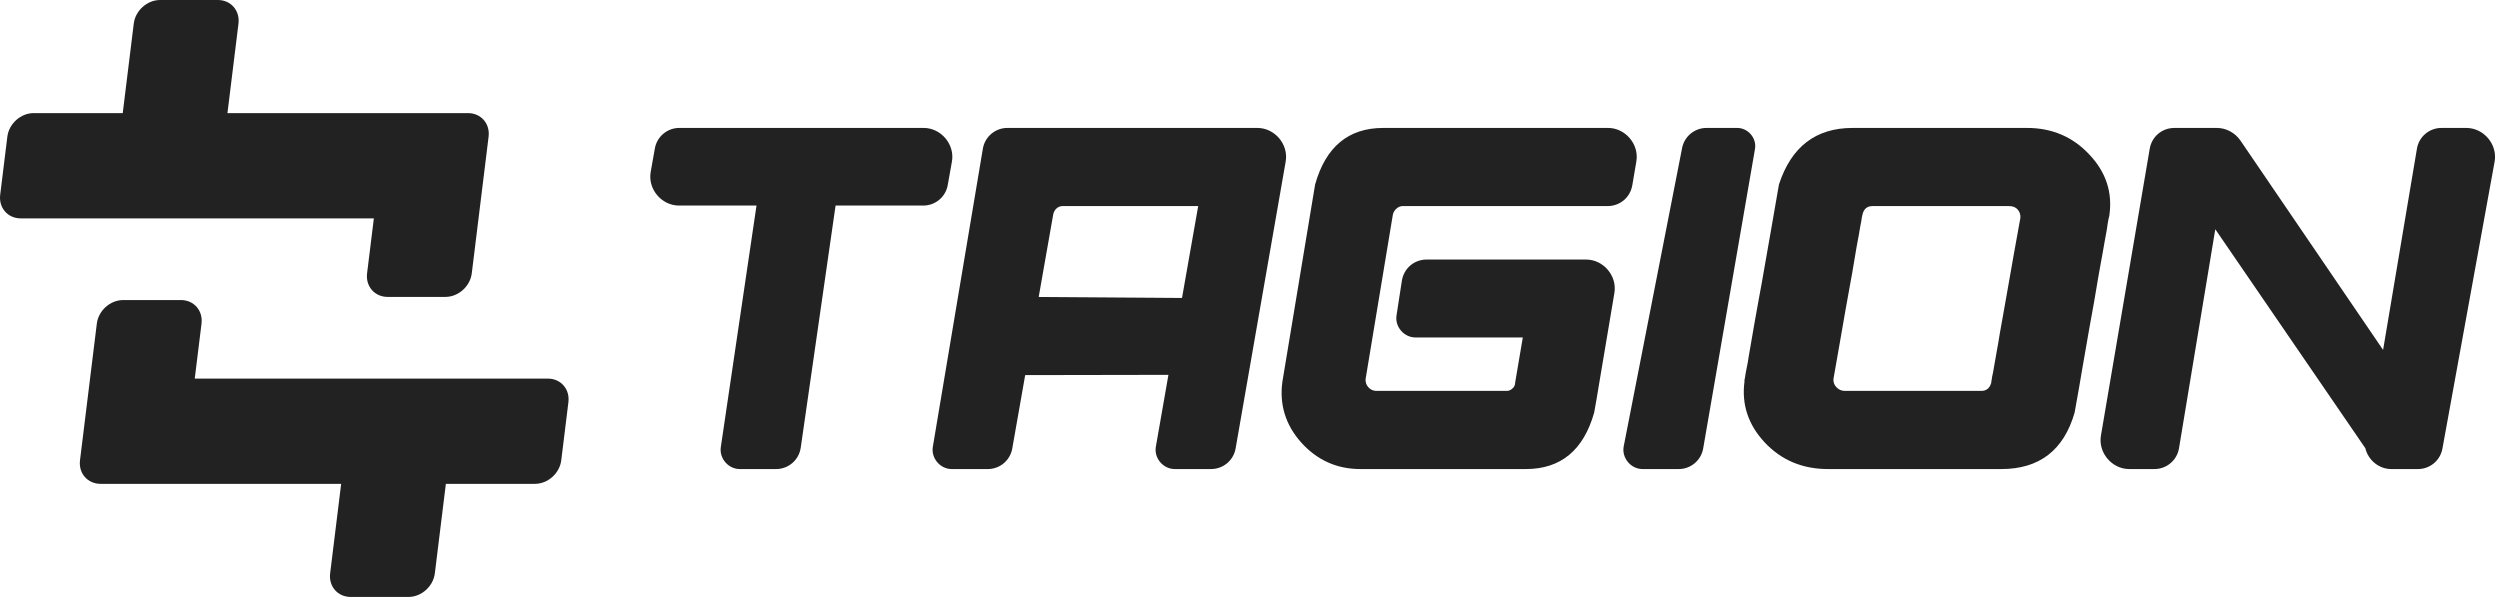
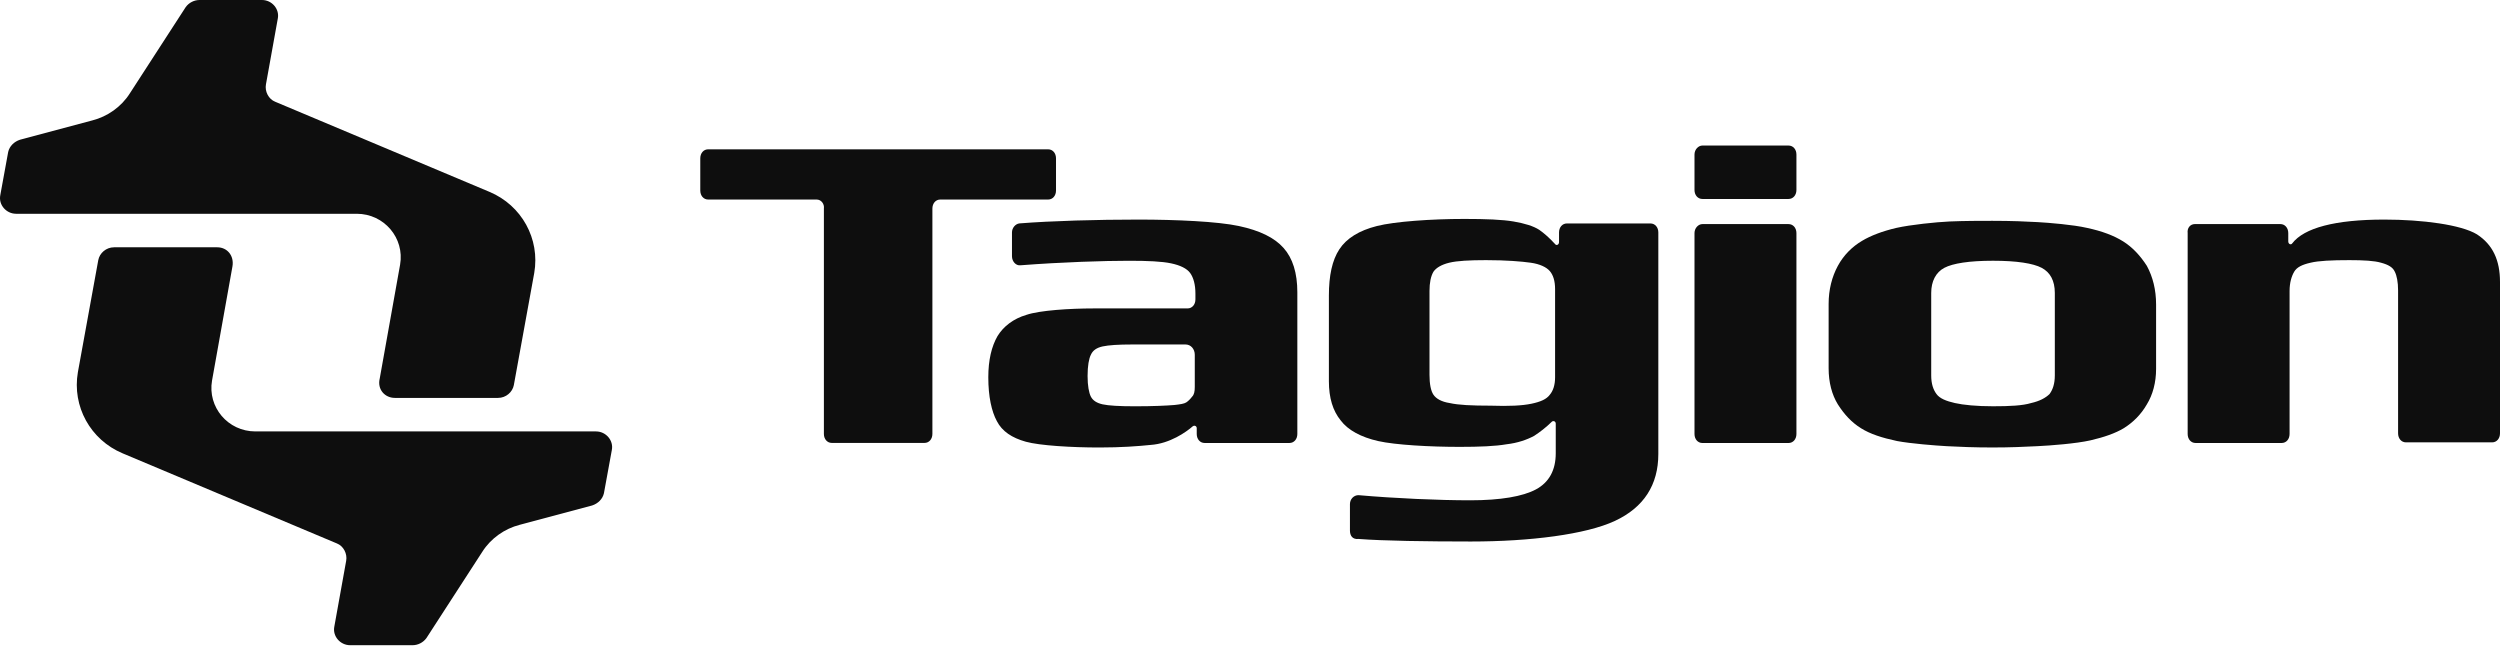
- <svg xmlns="http://www.w3.org/2000/svg" width="auto" height="auto" viewBox="0 0 148 36" fill="none">
-   <path d="M7.919 1.395L7.266 6.696H1.993C1.228 6.696 0.53 7.321 0.435 8.091L0.011 11.532C-0.084 12.303 0.46 12.928 1.226 12.928H22.132L21.731 16.182C21.636 16.953 22.181 17.577 22.947 17.577H26.369C27.136 17.577 27.834 16.953 27.929 16.181L28.925 8.091C29.02 7.321 28.475 6.696 27.709 6.696H13.465L14.118 1.395C14.211 0.625 13.666 0 12.901 0H9.478C8.711 0 8.013 0.625 7.919 1.395ZM25.742 33.945L26.395 28.644H31.667C32.434 28.644 33.132 28.02 33.226 27.249L33.65 23.808C33.745 23.037 33.2 22.413 32.434 22.413H11.529L11.93 19.158C12.025 18.387 11.479 17.763 10.713 17.763H7.292C6.525 17.763 5.827 18.387 5.732 19.159L4.736 27.248C4.641 28.019 5.186 28.643 5.951 28.643H20.197L19.544 33.944C19.45 34.715 19.994 35.339 20.76 35.339H24.183C24.948 35.339 25.647 34.715 25.742 33.944V33.945ZM43.794 27.768C43.118 27.768 42.574 27.138 42.672 26.47L44.785 12.169H40.195C39.163 12.169 38.34 11.191 38.521 10.178L38.766 8.797C38.824 8.452 39.004 8.139 39.272 7.915C39.541 7.691 39.881 7.57 40.23 7.573H54.679C55.711 7.573 56.535 8.551 56.354 9.565L56.108 10.946C56.05 11.291 55.87 11.603 55.602 11.828C55.334 12.052 54.994 12.173 54.644 12.169H49.466L47.405 26.493C47.357 26.848 47.181 27.174 46.91 27.409C46.638 27.644 46.291 27.771 45.932 27.768H43.794Z" fill="#222222" />
-   <path fill-rule="evenodd" clip-rule="evenodd" d="M56.341 27.768C55.657 27.768 55.111 27.123 55.224 26.45L58.184 8.812C58.24 8.464 58.418 8.147 58.688 7.92C58.957 7.693 59.299 7.57 59.651 7.574H74.438C75.467 7.574 76.289 8.548 76.113 9.56L73.15 26.539C73.092 26.885 72.913 27.199 72.644 27.424C72.375 27.649 72.035 27.771 71.684 27.767H69.543C68.857 27.767 68.308 27.118 68.427 26.443L69.171 22.191L60.691 22.206L59.928 26.541C59.871 26.886 59.691 27.2 59.423 27.425C59.154 27.65 58.815 27.772 58.464 27.768H56.341ZM69.975 17.639L70.933 12.2H62.885C62.761 12.205 62.642 12.253 62.55 12.336C62.444 12.431 62.374 12.558 62.35 12.698L61.491 17.58L69.975 17.639Z" fill="#222222" />
-   <path d="M75.919 22.583C75.731 23.95 76.103 25.156 77.036 26.201C77.979 27.245 79.146 27.768 80.537 27.768H90.331C92.398 27.768 93.747 26.652 94.376 24.422C94.485 23.82 94.586 23.231 94.678 22.659C95.02 20.637 95.318 18.862 95.573 17.337C95.741 16.328 94.921 15.365 93.898 15.365H84.46C83.715 15.365 83.104 15.889 82.99 16.624L82.674 18.672C82.57 19.341 83.115 19.977 83.794 19.977H90.15L89.698 22.645C89.698 22.795 89.641 22.915 89.528 23.006C89.442 23.089 89.328 23.137 89.209 23.141H81.487C81.397 23.143 81.308 23.125 81.226 23.088C81.143 23.052 81.07 22.998 81.011 22.93C80.948 22.864 80.901 22.786 80.873 22.7C80.844 22.614 80.834 22.523 80.844 22.433L82.459 12.697C82.493 12.555 82.574 12.427 82.689 12.335C82.781 12.253 82.899 12.205 83.023 12.2H95.167C95.904 12.2 96.51 11.688 96.633 10.965L96.873 9.553C97.045 8.543 96.224 7.574 95.197 7.574H81.886C79.828 7.574 78.484 8.689 77.855 10.919L75.92 22.584L75.919 22.583ZM97.237 27.768C96.542 27.768 95.992 27.103 96.124 26.422L99.579 8.77C99.643 8.431 99.825 8.125 100.092 7.906C100.359 7.688 100.695 7.57 101.04 7.574H102.844C103.49 7.574 104.006 8.183 103.895 8.82L100.83 26.537C100.773 26.884 100.594 27.198 100.325 27.424C100.056 27.65 99.715 27.772 99.364 27.768H97.237Z" fill="#222222" />
-   <path fill-rule="evenodd" clip-rule="evenodd" d="M105.314 10.919C106.042 8.689 107.495 7.574 109.672 7.574H120.002C121.473 7.574 122.699 8.095 123.682 9.141C124.675 10.185 125.071 11.391 124.873 12.757L124.873 12.772L124.826 12.953C124.813 13.034 124.799 13.115 124.782 13.195C124.765 13.336 124.744 13.477 124.72 13.617L124.61 14.22C124.567 14.461 124.516 14.747 124.458 15.078C124.4 15.41 124.33 15.792 124.25 16.224C124.07 17.321 123.878 18.416 123.675 19.509C123.559 20.182 123.429 20.931 123.284 21.755C123.149 22.568 122.993 23.457 122.818 24.422C122.179 26.652 120.731 27.768 118.475 27.768H108.219C106.709 27.768 105.462 27.245 104.48 26.201C103.497 25.155 103.095 23.95 103.274 22.584L103.27 22.523C103.278 22.494 103.285 22.453 103.292 22.402C103.308 22.342 103.322 22.257 103.334 22.146C103.357 22.036 103.383 21.901 103.412 21.74C103.451 21.569 103.487 21.363 103.521 21.121C103.642 20.454 103.757 19.786 103.867 19.117C103.949 18.686 104.036 18.198 104.13 17.655C104.233 17.113 104.343 16.505 104.457 15.832C104.572 15.159 104.703 14.416 104.848 13.602C104.993 12.778 105.148 11.883 105.314 10.919ZM117.293 23.141C117.601 23.141 117.799 22.975 117.887 22.644L117.884 22.599C117.895 22.564 117.903 22.529 117.906 22.493L117.937 22.282C117.962 22.191 117.984 22.081 118.005 21.951C118.072 21.538 118.144 21.126 118.222 20.715C118.275 20.444 118.328 20.127 118.384 19.765C118.45 19.403 118.523 18.997 118.602 18.545C118.682 18.082 118.772 17.57 118.874 17.008C118.977 16.445 119.086 15.827 119.2 15.153C119.325 14.47 119.46 13.722 119.605 12.908C119.616 12.819 119.608 12.729 119.581 12.644C119.555 12.558 119.512 12.479 119.453 12.411C119.335 12.27 119.162 12.2 118.933 12.2H110.853C110.535 12.2 110.338 12.366 110.26 12.697L110.261 12.712L110.248 12.742C110.246 12.779 110.239 12.815 110.225 12.848C110.2 13.035 110.167 13.221 110.128 13.405L110.041 13.917C110.005 14.119 109.961 14.355 109.909 14.627C109.859 14.944 109.806 15.26 109.748 15.576C109.691 15.938 109.619 16.35 109.531 16.812C109.44 17.319 109.349 17.827 109.257 18.334C109.165 18.896 109.056 19.519 108.932 20.203C108.817 20.876 108.687 21.619 108.541 22.433C108.531 22.524 108.543 22.616 108.575 22.702C108.606 22.788 108.657 22.866 108.723 22.93C108.786 22.997 108.862 23.051 108.946 23.087C109.03 23.123 109.121 23.142 109.213 23.141H117.293Z" fill="#222222" />
-   <path d="M126.051 27.768C125.024 27.768 124.203 26.798 124.375 25.788L127.263 8.809C127.386 8.084 127.993 7.574 128.729 7.574H131.241C131.79 7.574 132.319 7.86 132.641 8.331L141.079 20.715L143.081 8.812C143.136 8.464 143.315 8.147 143.584 7.92C143.853 7.693 144.195 7.57 144.548 7.574H146.008C147.043 7.574 147.865 8.556 147.681 9.571L144.593 26.55C144.533 26.893 144.353 27.205 144.085 27.428C143.817 27.651 143.478 27.772 143.13 27.768H141.559C140.843 27.768 140.198 27.248 140.029 26.536L131.145 13.571L128.999 26.525C128.944 26.874 128.766 27.191 128.497 27.419C128.228 27.648 127.885 27.771 127.532 27.767H126.051V27.768Z" fill="#222222" />
+ <svg xmlns="http://www.w3.org/2000/svg" width="100%" height="100%" viewBox="0 0 124 33" fill="#0E0E0E">
+   <path d="M19.584 19.736H24.704C25.096 19.736 25.422 19.449 25.487 19.098L26.498 13.541C26.792 11.848 25.878 10.188 24.28 9.517L13.648 5.046C13.322 4.918 13.126 4.535 13.191 4.184L13.778 0.926C13.876 0.447 13.485 0 12.996 0H9.897C9.636 0 9.375 0.128 9.212 0.351L6.44 4.631C6.016 5.301 5.331 5.78 4.581 5.972L0.994 6.93C0.7 7.026 0.472 7.249 0.406 7.537L0.015 9.677C-0.083 10.156 0.309 10.603 0.798 10.603H17.692C19.062 10.603 20.073 11.816 19.845 13.126L18.834 18.778C18.703 19.321 19.095 19.736 19.584 19.736Z" />
+   <path d="M10.777 12.266H5.657C5.266 12.266 4.939 12.553 4.874 12.904L3.863 18.461C3.57 20.154 4.483 21.814 6.081 22.485L16.713 26.956C17.039 27.084 17.235 27.467 17.17 27.818L16.583 31.076C16.485 31.555 16.876 32.002 17.366 32.002H20.464C20.725 32.002 20.986 31.874 21.149 31.651L23.921 27.371C24.345 26.701 25.03 26.222 25.78 26.03L29.368 25.072C29.661 24.976 29.89 24.753 29.955 24.465L30.346 22.325C30.444 21.846 30.053 21.399 29.564 21.399H12.669C11.299 21.399 10.288 20.186 10.517 18.876L11.528 13.224C11.625 12.681 11.267 12.266 10.777 12.266Z" />
+   <path d="M40.507 9.897H35.125C34.897 9.897 34.734 9.706 34.734 9.45V7.853C34.734 7.598 34.897 7.406 35.125 7.406H51.987C52.215 7.406 52.378 7.598 52.378 7.853V9.45C52.378 9.706 52.215 9.897 51.987 9.897H46.638C46.41 9.897 46.247 10.089 46.247 10.344V21.522C46.247 21.777 46.084 21.969 45.855 21.969H41.257C41.029 21.969 40.865 21.777 40.865 21.522V10.344C40.898 10.121 40.735 9.897 40.507 9.897Z" />
+   <path d="M50.879 21.909C50.194 21.717 49.705 21.398 49.444 20.887C49.183 20.407 49.02 19.673 49.02 18.715C49.02 17.853 49.183 17.182 49.476 16.671C49.77 16.192 50.259 15.809 50.911 15.617C51.563 15.394 53.064 15.298 54.238 15.298H58.902C59.13 15.298 59.293 15.106 59.293 14.851V14.563C59.293 14.116 59.195 13.765 59.032 13.541C58.869 13.318 58.543 13.158 58.086 13.062C57.63 12.966 56.945 12.934 55.999 12.934C54.792 12.934 52.705 12.998 50.618 13.158C50.389 13.19 50.194 12.966 50.194 12.711V11.529C50.194 11.306 50.357 11.114 50.552 11.082C52.151 10.954 54.434 10.891 56.456 10.891C58.347 10.891 60.402 10.986 61.446 11.21C62.489 11.434 63.207 11.785 63.663 12.296C64.12 12.807 64.348 13.541 64.348 14.499V21.525C64.348 21.781 64.185 21.972 63.957 21.972H59.75C59.522 21.972 59.358 21.781 59.358 21.525V21.238C59.358 21.142 59.261 21.078 59.163 21.142C58.837 21.43 58.021 22.004 57.075 22.068C56.456 22.132 55.608 22.196 54.531 22.196C53.162 22.196 51.563 22.1 50.879 21.909ZM58.249 20.088C58.543 20.056 58.739 20.024 58.837 19.96C58.934 19.897 59.032 19.801 59.13 19.673C59.228 19.577 59.261 19.418 59.261 19.194V17.597C59.261 17.31 59.065 17.086 58.804 17.086H56.162C55.477 17.086 54.988 17.118 54.694 17.182C54.401 17.246 54.205 17.374 54.107 17.597C54.01 17.789 53.944 18.14 53.944 18.651C53.944 19.13 54.01 19.481 54.107 19.673C54.205 19.865 54.401 19.992 54.694 20.056C54.988 20.12 55.51 20.152 56.293 20.152C57.206 20.152 57.858 20.12 58.249 20.088Z" />
+   <path d="M66.957 26.316V25.007C66.957 24.752 67.152 24.56 67.38 24.56C69.207 24.72 71.359 24.815 72.925 24.815C74.425 24.815 75.534 24.624 76.186 24.273C76.839 23.921 77.165 23.314 77.165 22.484V21.015C77.165 20.887 77.034 20.855 76.969 20.919C76.676 21.207 76.382 21.43 76.089 21.622C75.73 21.813 75.273 21.973 74.719 22.037C74.164 22.133 73.382 22.165 72.403 22.165C70.936 22.165 69.207 22.069 68.359 21.877C67.511 21.686 66.859 21.334 66.5 20.855C66.109 20.376 65.913 19.738 65.913 18.907V14.66C65.913 13.67 66.076 12.903 66.435 12.36C66.793 11.818 67.413 11.434 68.294 11.211C69.174 10.987 71.001 10.859 72.631 10.859C73.708 10.859 74.523 10.891 75.078 10.987C75.632 11.083 76.056 11.211 76.35 11.402C76.578 11.562 76.839 11.786 77.132 12.105C77.198 12.201 77.328 12.137 77.328 12.009V11.53C77.328 11.274 77.491 11.083 77.719 11.083H81.861C82.09 11.083 82.253 11.274 82.253 11.53V22.516C82.253 24.049 81.535 25.167 80.1 25.837C78.665 26.508 75.893 26.859 72.958 26.859C70.772 26.859 68.62 26.827 67.38 26.732C67.087 26.764 66.957 26.572 66.957 26.316ZM75.958 20.025C76.415 19.929 76.708 19.801 76.871 19.578C77.034 19.386 77.132 19.099 77.132 18.716V14.34C77.132 13.925 77.034 13.638 76.871 13.446C76.708 13.255 76.382 13.095 75.925 13.031C75.469 12.967 74.719 12.903 73.708 12.903C72.892 12.903 72.273 12.935 71.881 13.031C71.49 13.127 71.229 13.287 71.099 13.478C70.968 13.702 70.903 14.021 70.903 14.436V18.588C70.903 19.035 70.968 19.386 71.099 19.578C71.229 19.77 71.49 19.929 71.914 19.993C72.338 20.089 72.99 20.121 73.936 20.121C74.849 20.153 75.501 20.121 75.958 20.025Z" />
+   <path d="M84.439 7.219H88.711C88.94 7.219 89.103 7.41 89.103 7.666V9.422C89.103 9.678 88.94 9.869 88.711 9.869H84.439C84.21 9.869 84.047 9.678 84.047 9.422V7.666C84.047 7.41 84.243 7.219 84.439 7.219ZM84.439 11.115H88.711C88.94 11.115 89.103 11.307 89.103 11.562V21.526C89.103 21.782 88.94 21.973 88.711 21.973H84.439C84.21 21.973 84.047 21.782 84.047 21.526V11.562C84.047 11.307 84.243 11.115 84.439 11.115Z" />
+   <path d="M96.57 22.131C95.983 22.099 94.776 22.003 94.092 21.875C93.341 21.715 92.754 21.524 92.298 21.236C91.841 20.949 91.482 20.566 91.156 20.055C90.863 19.576 90.7 18.969 90.7 18.267V15.073C90.7 14.37 90.863 13.732 91.156 13.189C91.45 12.646 91.874 12.231 92.363 11.943C92.787 11.688 93.374 11.464 94.059 11.304C94.776 11.145 96.016 11.017 96.701 10.985C97.484 10.953 98.201 10.953 98.821 10.953C99.767 10.953 100.517 10.985 101.071 11.017C101.626 11.049 102.832 11.145 103.517 11.304C104.267 11.464 104.854 11.688 105.311 11.975C105.768 12.262 106.159 12.678 106.485 13.189C106.779 13.732 106.942 14.37 106.942 15.105V18.298C106.942 18.969 106.779 19.576 106.485 20.055C106.192 20.566 105.8 20.949 105.344 21.236C104.92 21.492 104.365 21.684 103.68 21.843C102.963 22.003 101.723 22.099 101.039 22.131C100.419 22.163 99.701 22.195 98.821 22.195C97.94 22.195 97.157 22.163 96.57 22.131ZM100.745 19.991C101.169 19.895 101.463 19.735 101.658 19.544C101.821 19.32 101.919 19.033 101.919 18.618V14.53C101.919 13.923 101.691 13.508 101.267 13.284C100.843 13.061 100.027 12.933 98.853 12.933C97.679 12.933 96.864 13.061 96.44 13.284C96.016 13.508 95.788 13.955 95.788 14.53V18.618C95.788 19.033 95.885 19.32 96.049 19.544C96.212 19.767 96.538 19.895 96.962 19.991C97.386 20.087 98.038 20.151 98.853 20.151C99.701 20.151 100.321 20.119 100.745 19.991Z" />
+   <path d="M108.867 11.114H113.107C113.335 11.114 113.498 11.306 113.498 11.561V11.976C113.498 12.104 113.629 12.168 113.694 12.072C114.281 11.306 115.814 10.891 118.26 10.891C120.151 10.891 122.076 11.146 122.859 11.625C123.641 12.136 124 12.903 124 13.988V21.493C124 21.749 123.837 21.941 123.609 21.941H119.336C119.108 21.941 118.945 21.749 118.945 21.493V14.404C118.945 13.988 118.88 13.669 118.782 13.477C118.684 13.254 118.456 13.126 118.097 13.03C117.771 12.934 117.249 12.903 116.531 12.903C115.651 12.903 114.998 12.934 114.607 13.03C114.183 13.126 113.922 13.254 113.792 13.477C113.661 13.701 113.563 14.02 113.563 14.435V21.525C113.563 21.781 113.4 21.972 113.172 21.972H108.899C108.671 21.972 108.508 21.781 108.508 21.525V11.561C108.475 11.306 108.639 11.114 108.867 11.114Z" />
</svg>
